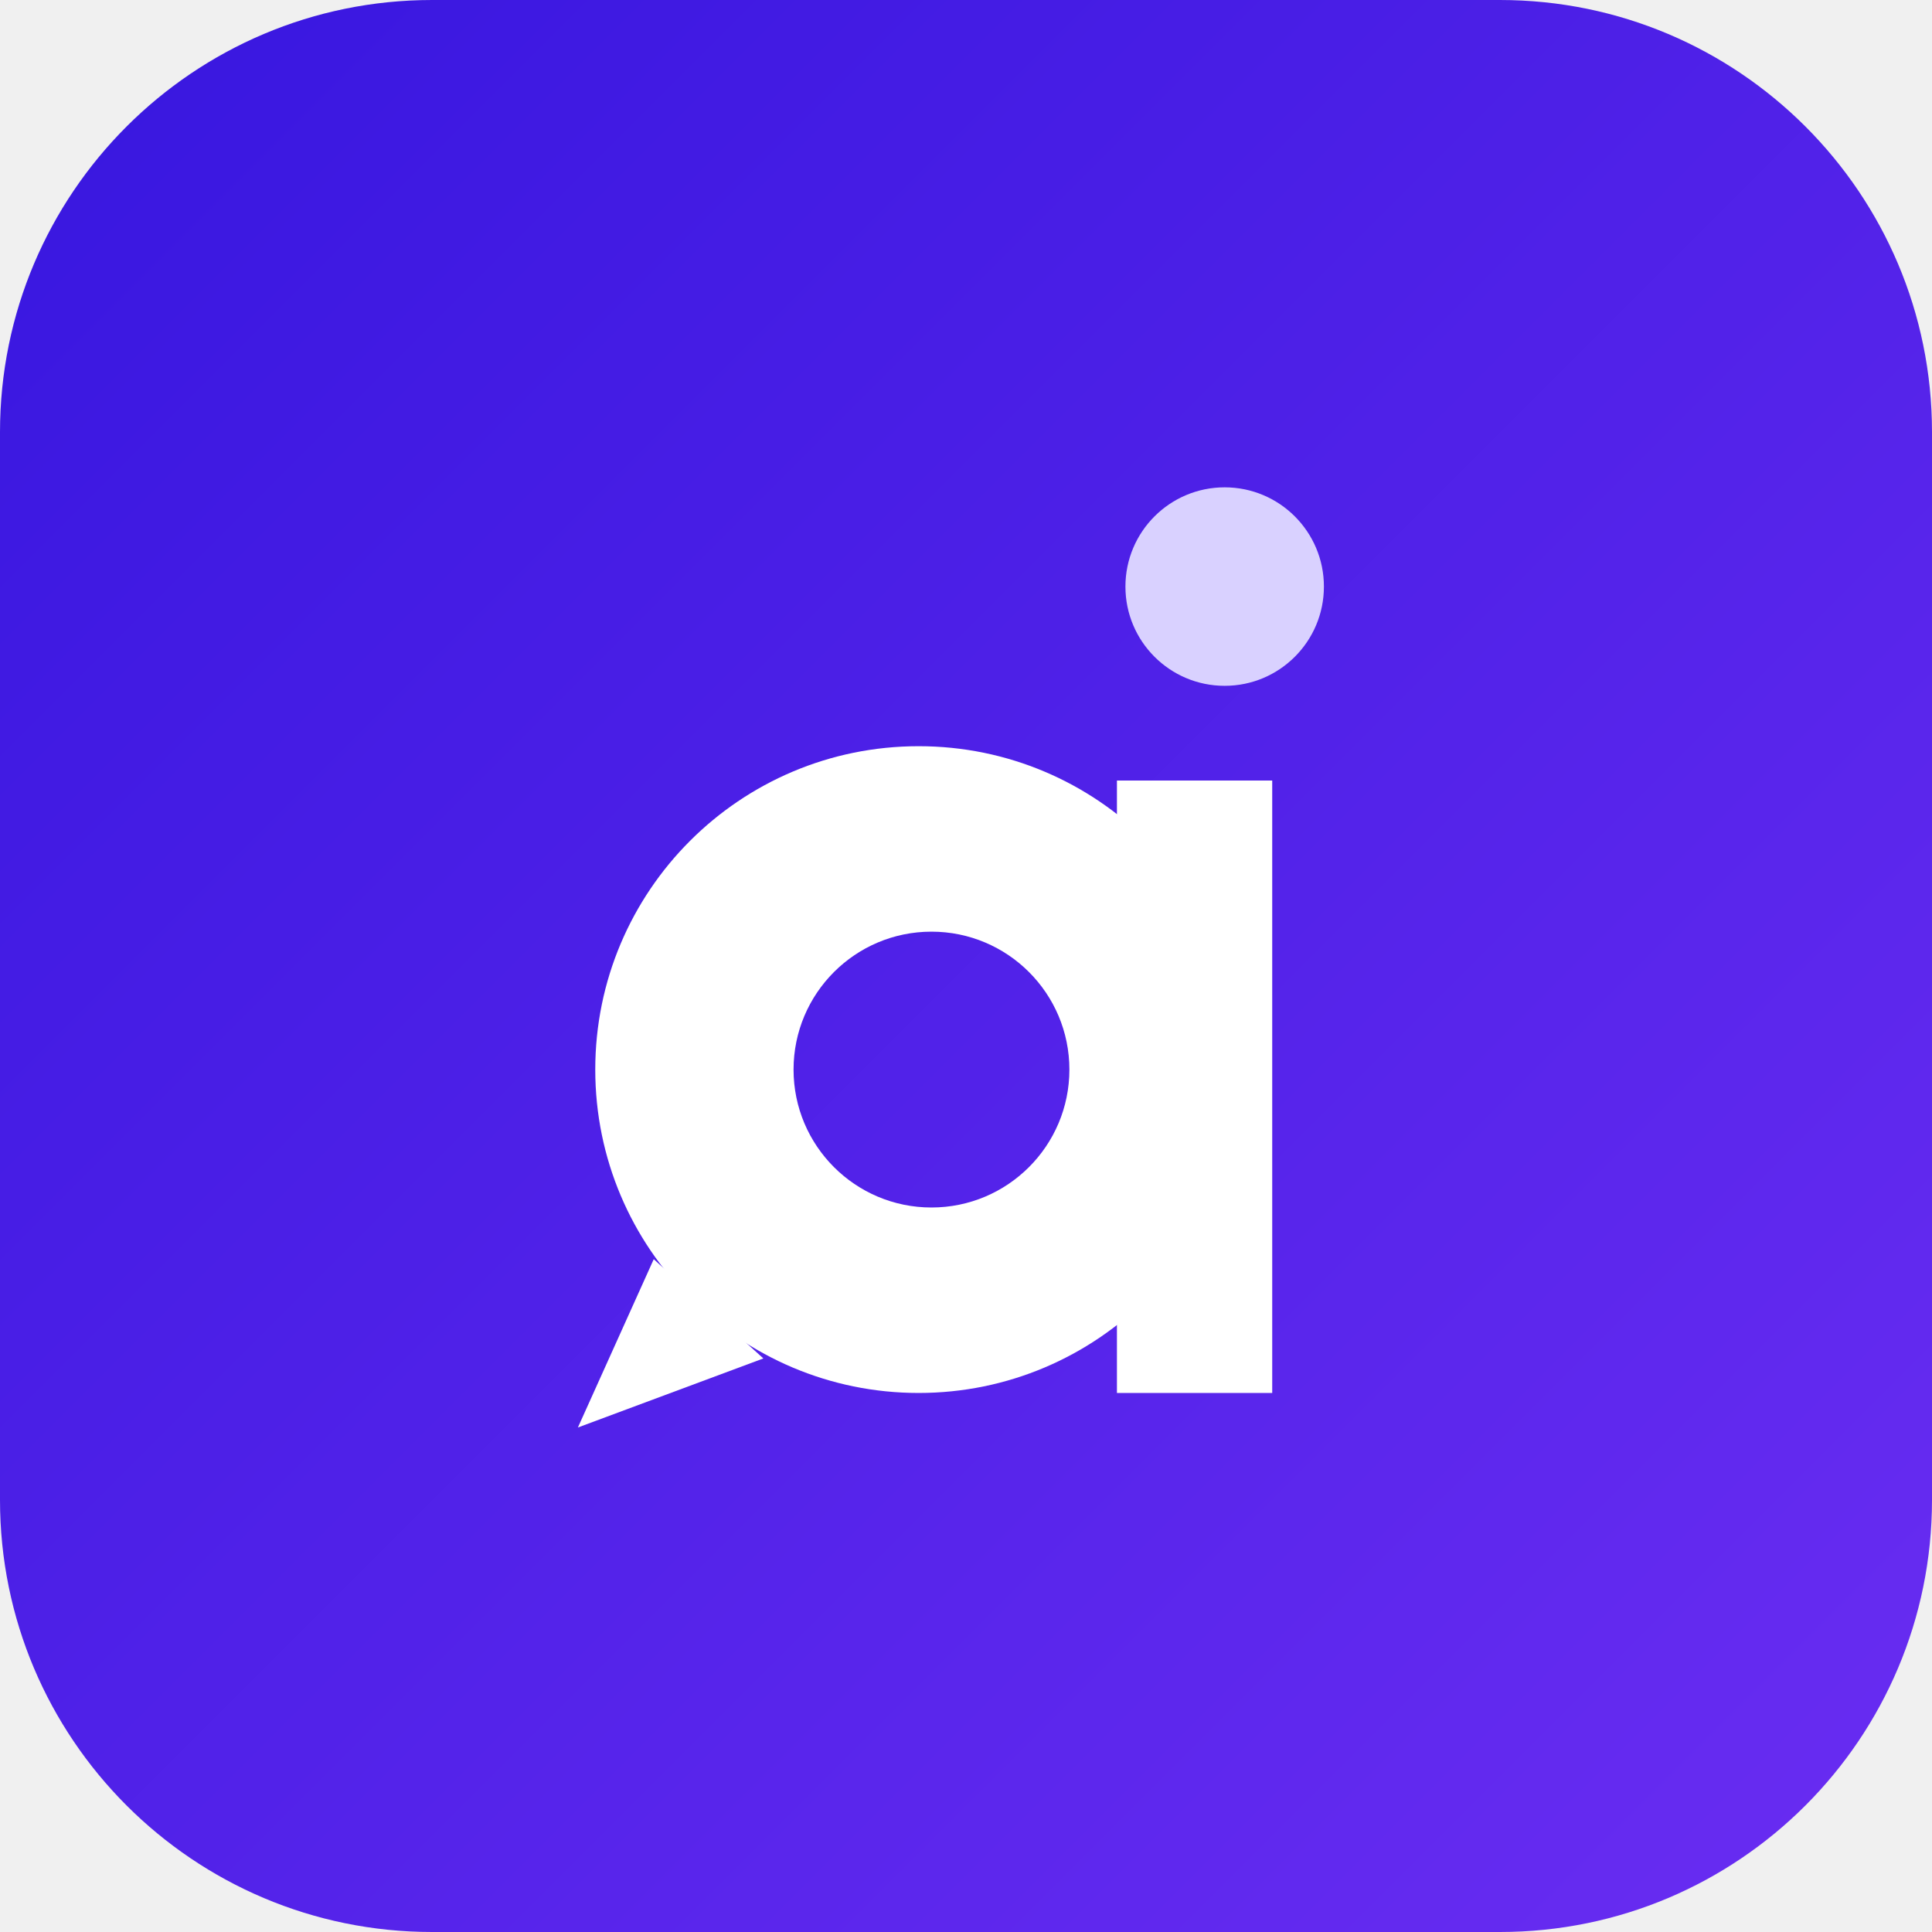
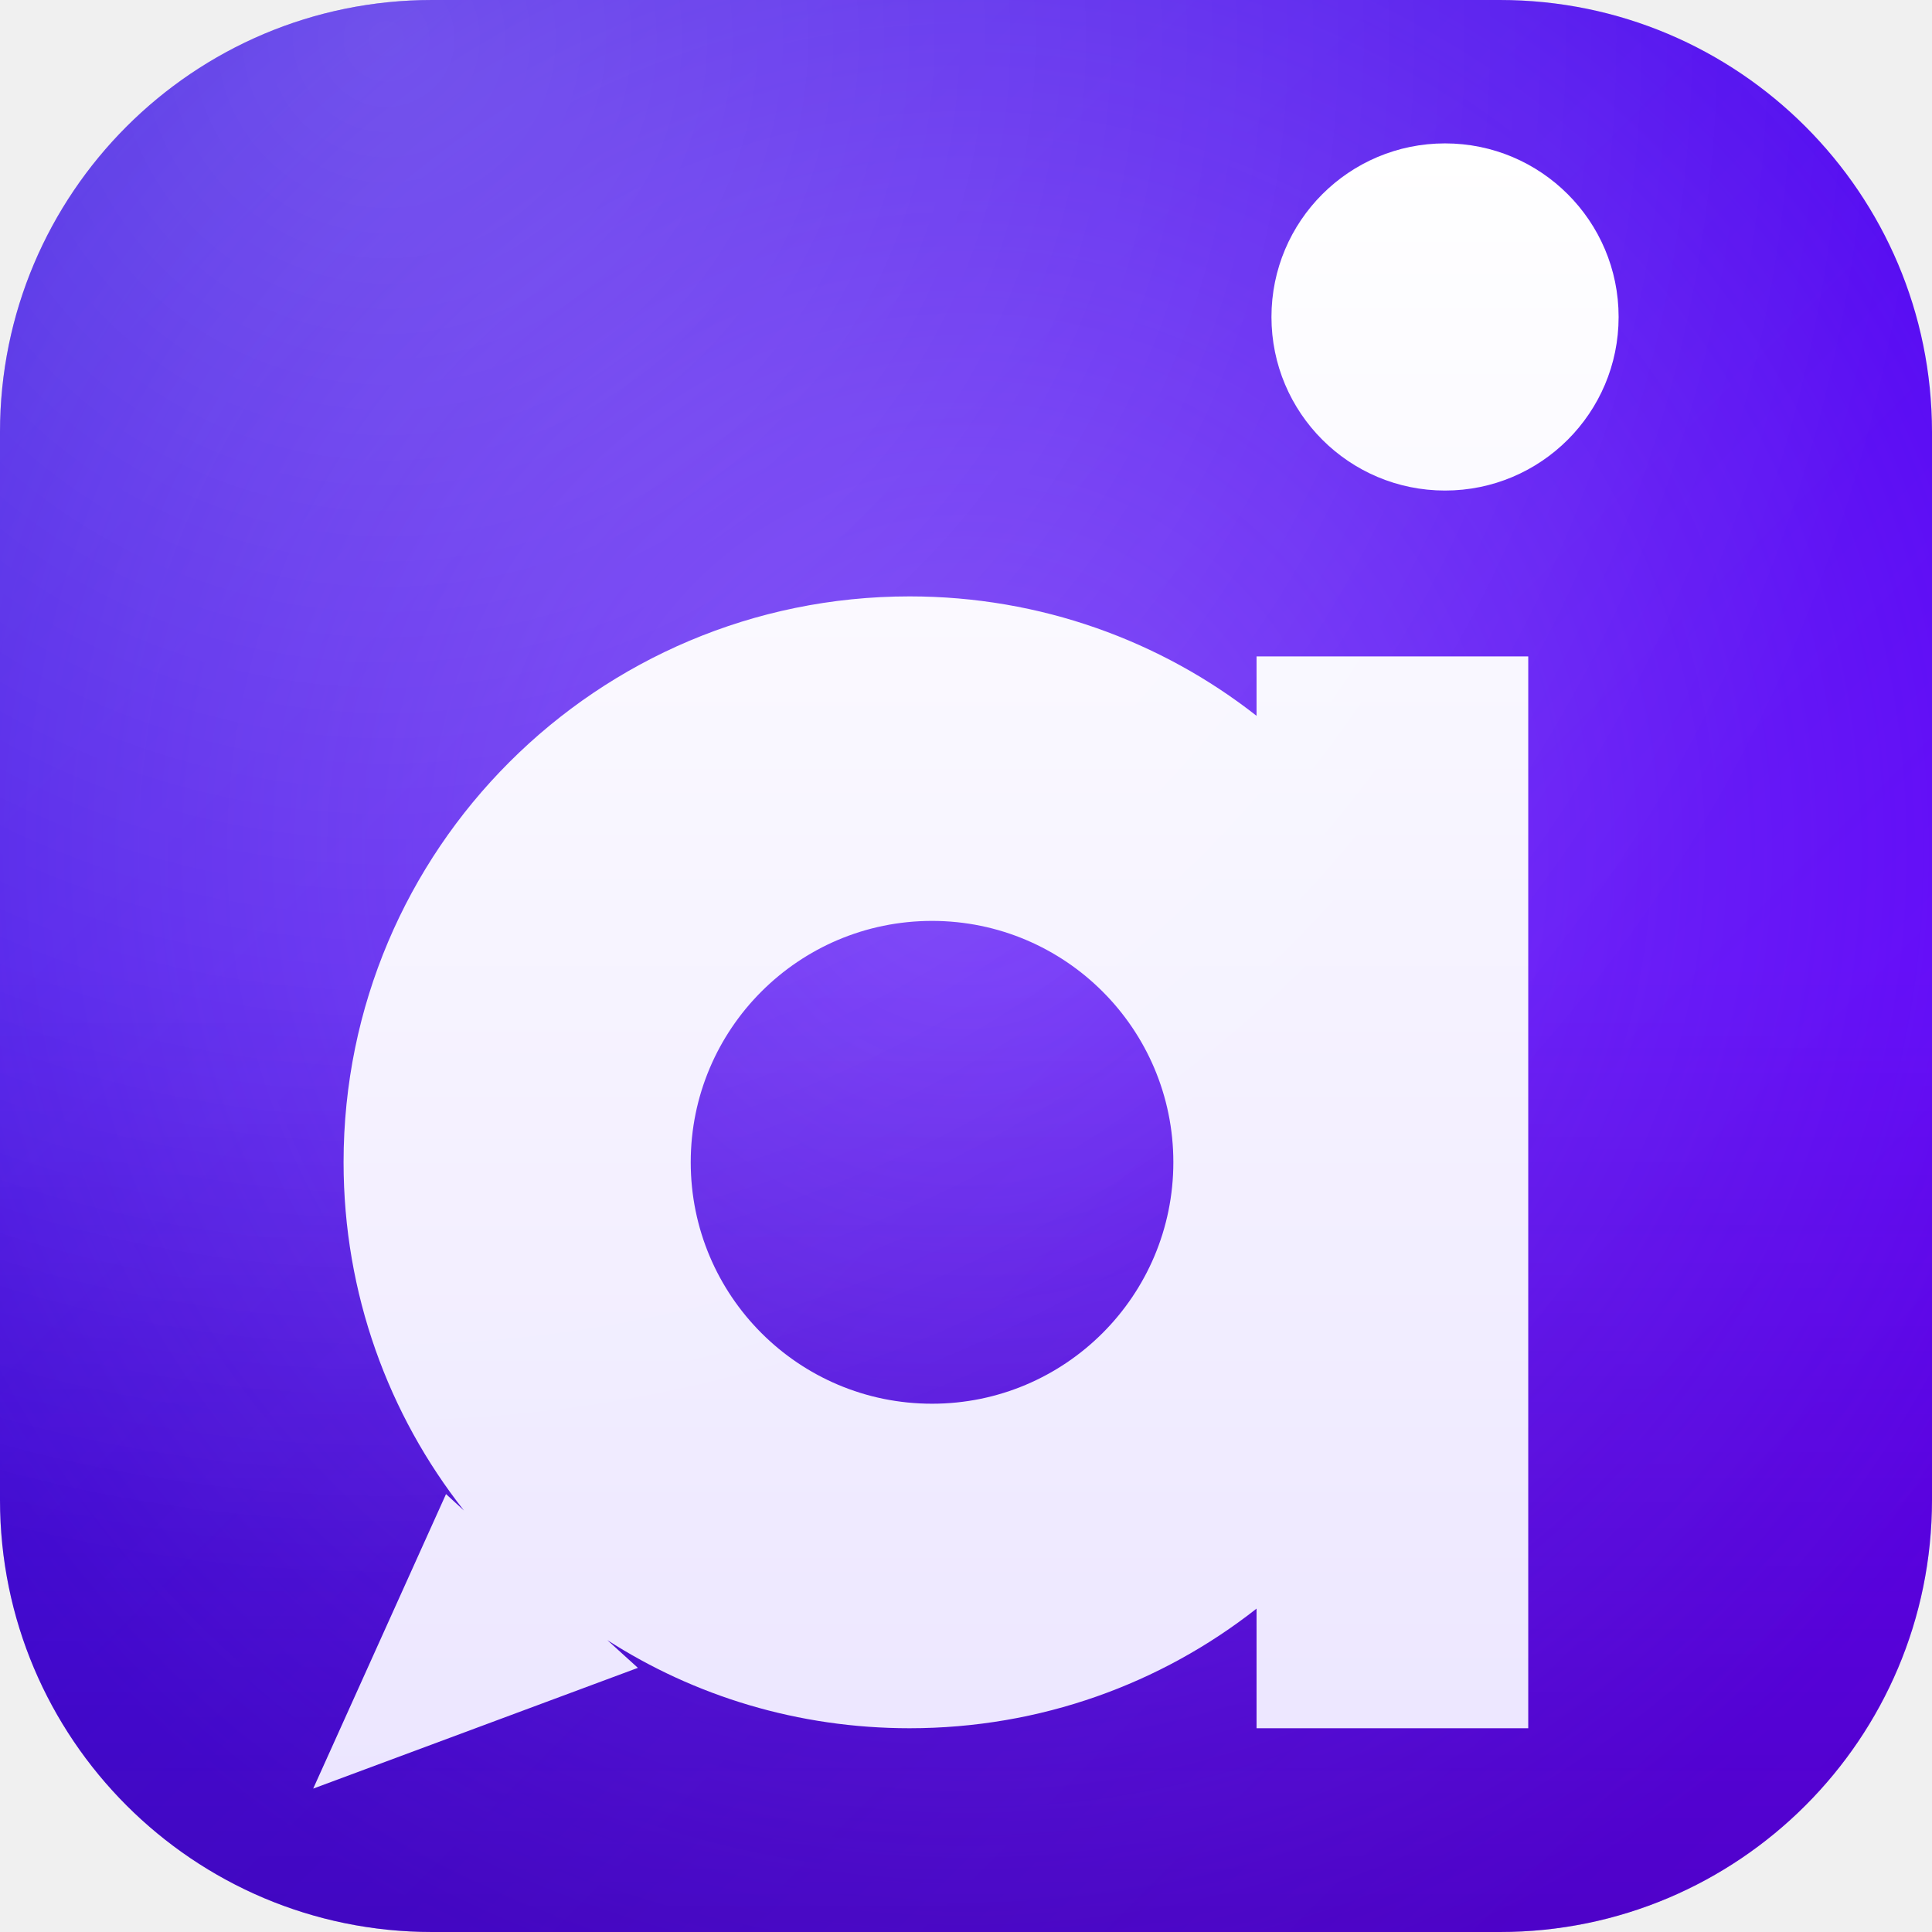
<svg xmlns="http://www.w3.org/2000/svg" viewBox="0 0 1024 1024" width="1024" height="1024">
  <defs>
-     <linearGradient id="tile" x1="0" y1="0" x2="1024" y2="1024" gradientUnits="userSpaceOnUse">
-       <stop offset="0" stop-color="#3716DF" />
-       <stop offset="1" stop-color="#6A2DF2" />
+     <linearGradient id="bg" x1="0" y1="0" x2="1024" y2="1024" gradientUnits="userSpaceOnUse">
+       <stop offset="0%" stop-color="#3715E0" />
+       <stop offset="100%" stop-color="#6D00FF" />
    </linearGradient>
-     <mask id="glyph" maskUnits="userSpaceOnUse" x="0" y="0" width="1024" height="1024">
-       <circle cx="486.9" cy="566.9" r="171.4" fill="#fff" />
-       <rect x="592" y="413.7" width="82.3" height="324.6" fill="#fff" />
-       <polygon points="346.5,667.4 404.6,720 306.3,756.6" fill="#fff" />
-       <circle cx="493.7" cy="566.9" r="73.1" fill="#000" />
-     </mask>
+     <radialGradient id="glow0" cx="512" cy="450.6" r="634.9" gradientUnits="userSpaceOnUse">
+       <stop offset="0%" stop-color="#9A6BFF" stop-opacity="0.50" />
+       <stop offset="100%" stop-color="#9A6BFF" stop-opacity="0.00" />
+     </radialGradient>
+     <linearGradient id="foot" x1="0" y1="0" x2="0" y2="1024" gradientUnits="userSpaceOnUse">
+       <stop offset="50%" stop-color="#12024F" stop-opacity="0.00" />
+       <stop offset="100%" stop-color="#12024F" stop-opacity="0.30" />
+     </linearGradient>
+     <radialGradient id="light" cx="204.8" cy="20.5" r="819.2" gradientUnits="userSpaceOnUse">
+       <stop offset="0%" stop-color="#FFFFFF" stop-opacity="0.24" />
+       <stop offset="100%" stop-color="#FFFFFF" stop-opacity="0.00" />
+     </radialGradient>
+     <linearGradient id="mark" x1="0" y1="76" x2="0" y2="948" gradientUnits="userSpaceOnUse">
+       <stop offset="0%" stop-color="#FFFFFF" />
+       <stop offset="100%" stop-color="#ECE6FF" />
+     </linearGradient>
+     <clipPath id="tile">
+       <rect width="1024" height="1024" rx="229" />
+     </clipPath>
  </defs>
-   <rect width="1024" height="1024" rx="229" fill="url(#tile)" />
-   <rect width="1024" height="1024" fill="#FFFFFF" mask="url(#glyph)" />
-   <circle cx="649.1" cy="310.9" r="52.6" fill="#D9D1FF" />
+   <g clip-path="url(#tile)">
+     <rect width="1024" height="1024" fill="url(#bg)" />
+     <rect width="1024" height="1024" fill="url(#glow0)" />
+     <rect width="1024" height="1024" fill="url(#foot)" />
+     <path d="M666 379.4L666 347.9L810 347.9L810 916L666 916L666 852.6C615.4 892.4 551.5 916 482.1 916C423.1 916 368.1 899 321.9 869.3L338.1 884L166 948L236.4 791.9L245.9 800.6C205.9 749.8 182.1 685.7 182.1 616C182.1 450.4 316.4 316.1 482.1 316.1C551.5 316.1 615.4 339.7 666 379.4ZM366.1 616C366.1 686.7 423.3 744 494 744C564.6 744 621.9 686.7 621.9 616C621.9 545.4 564.6 488.1 494 488.1C423.3 488.1 366.1 545.4 366.1 616Z" fill="url(#mark)" />
+     <circle cx="765.9" cy="168" r="92" fill="url(#mark)" />
+     <rect width="1024" height="1024" fill="url(#light)" />
+   </g>
</svg>
